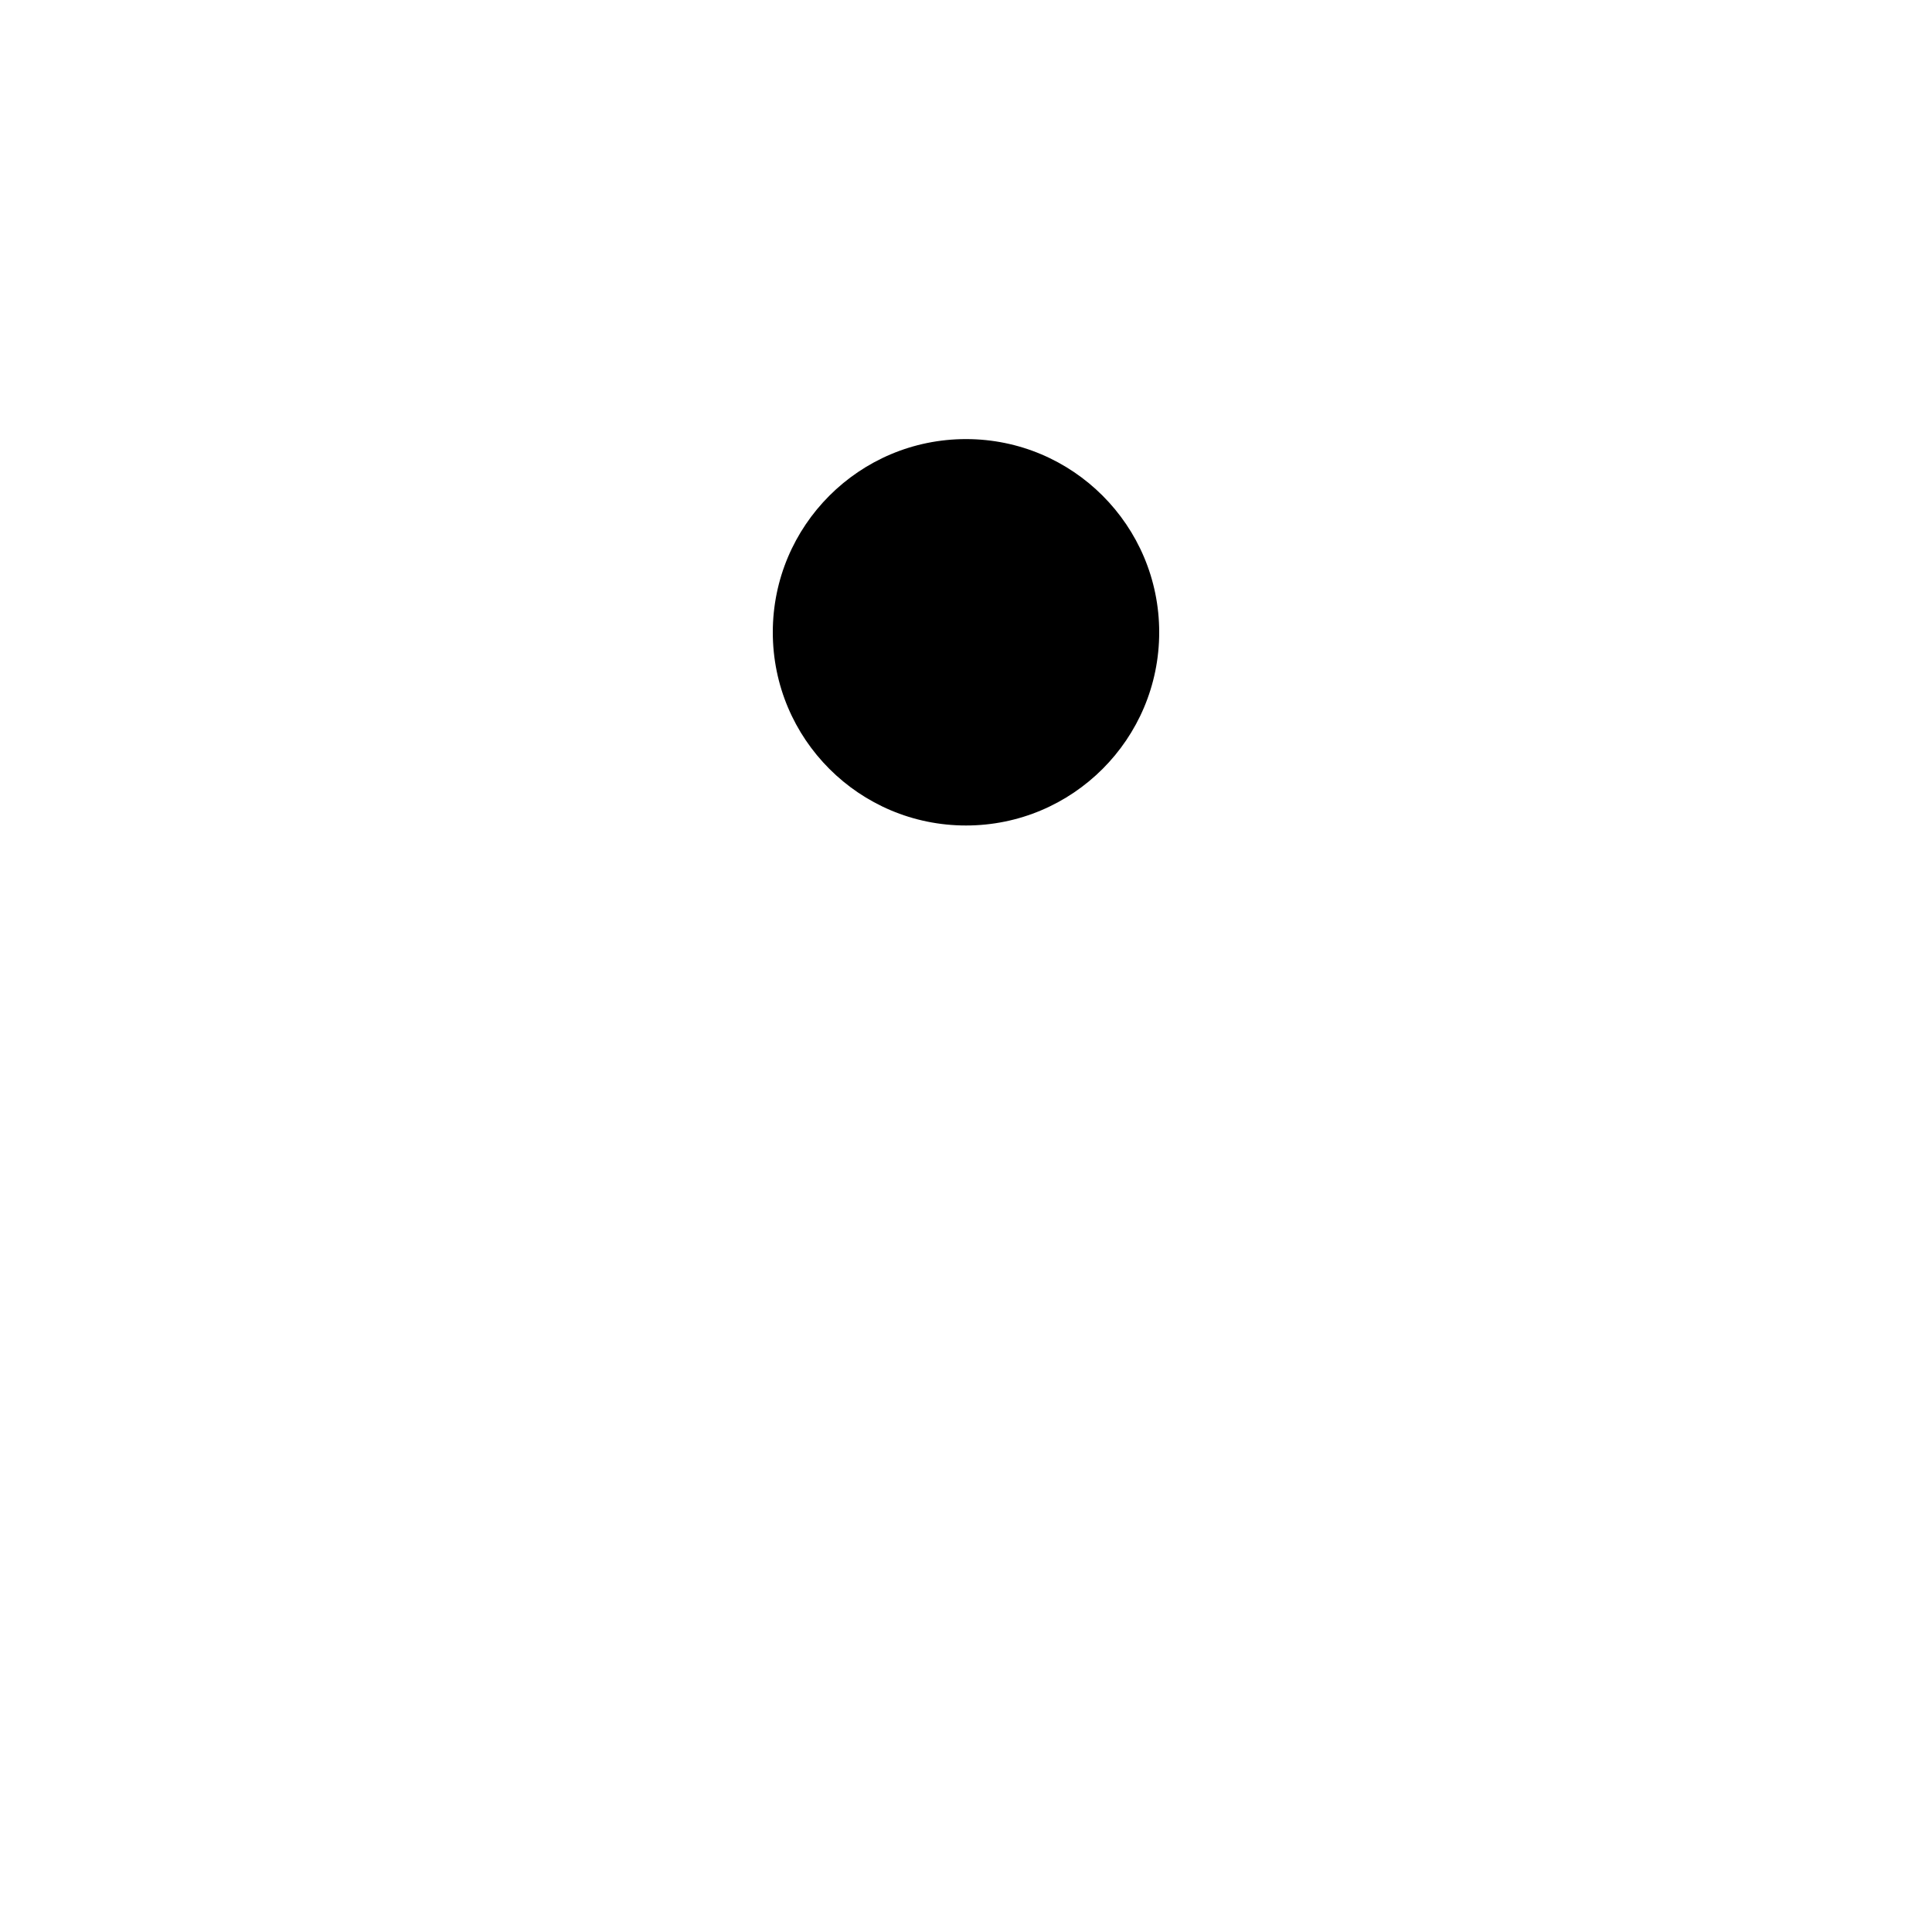
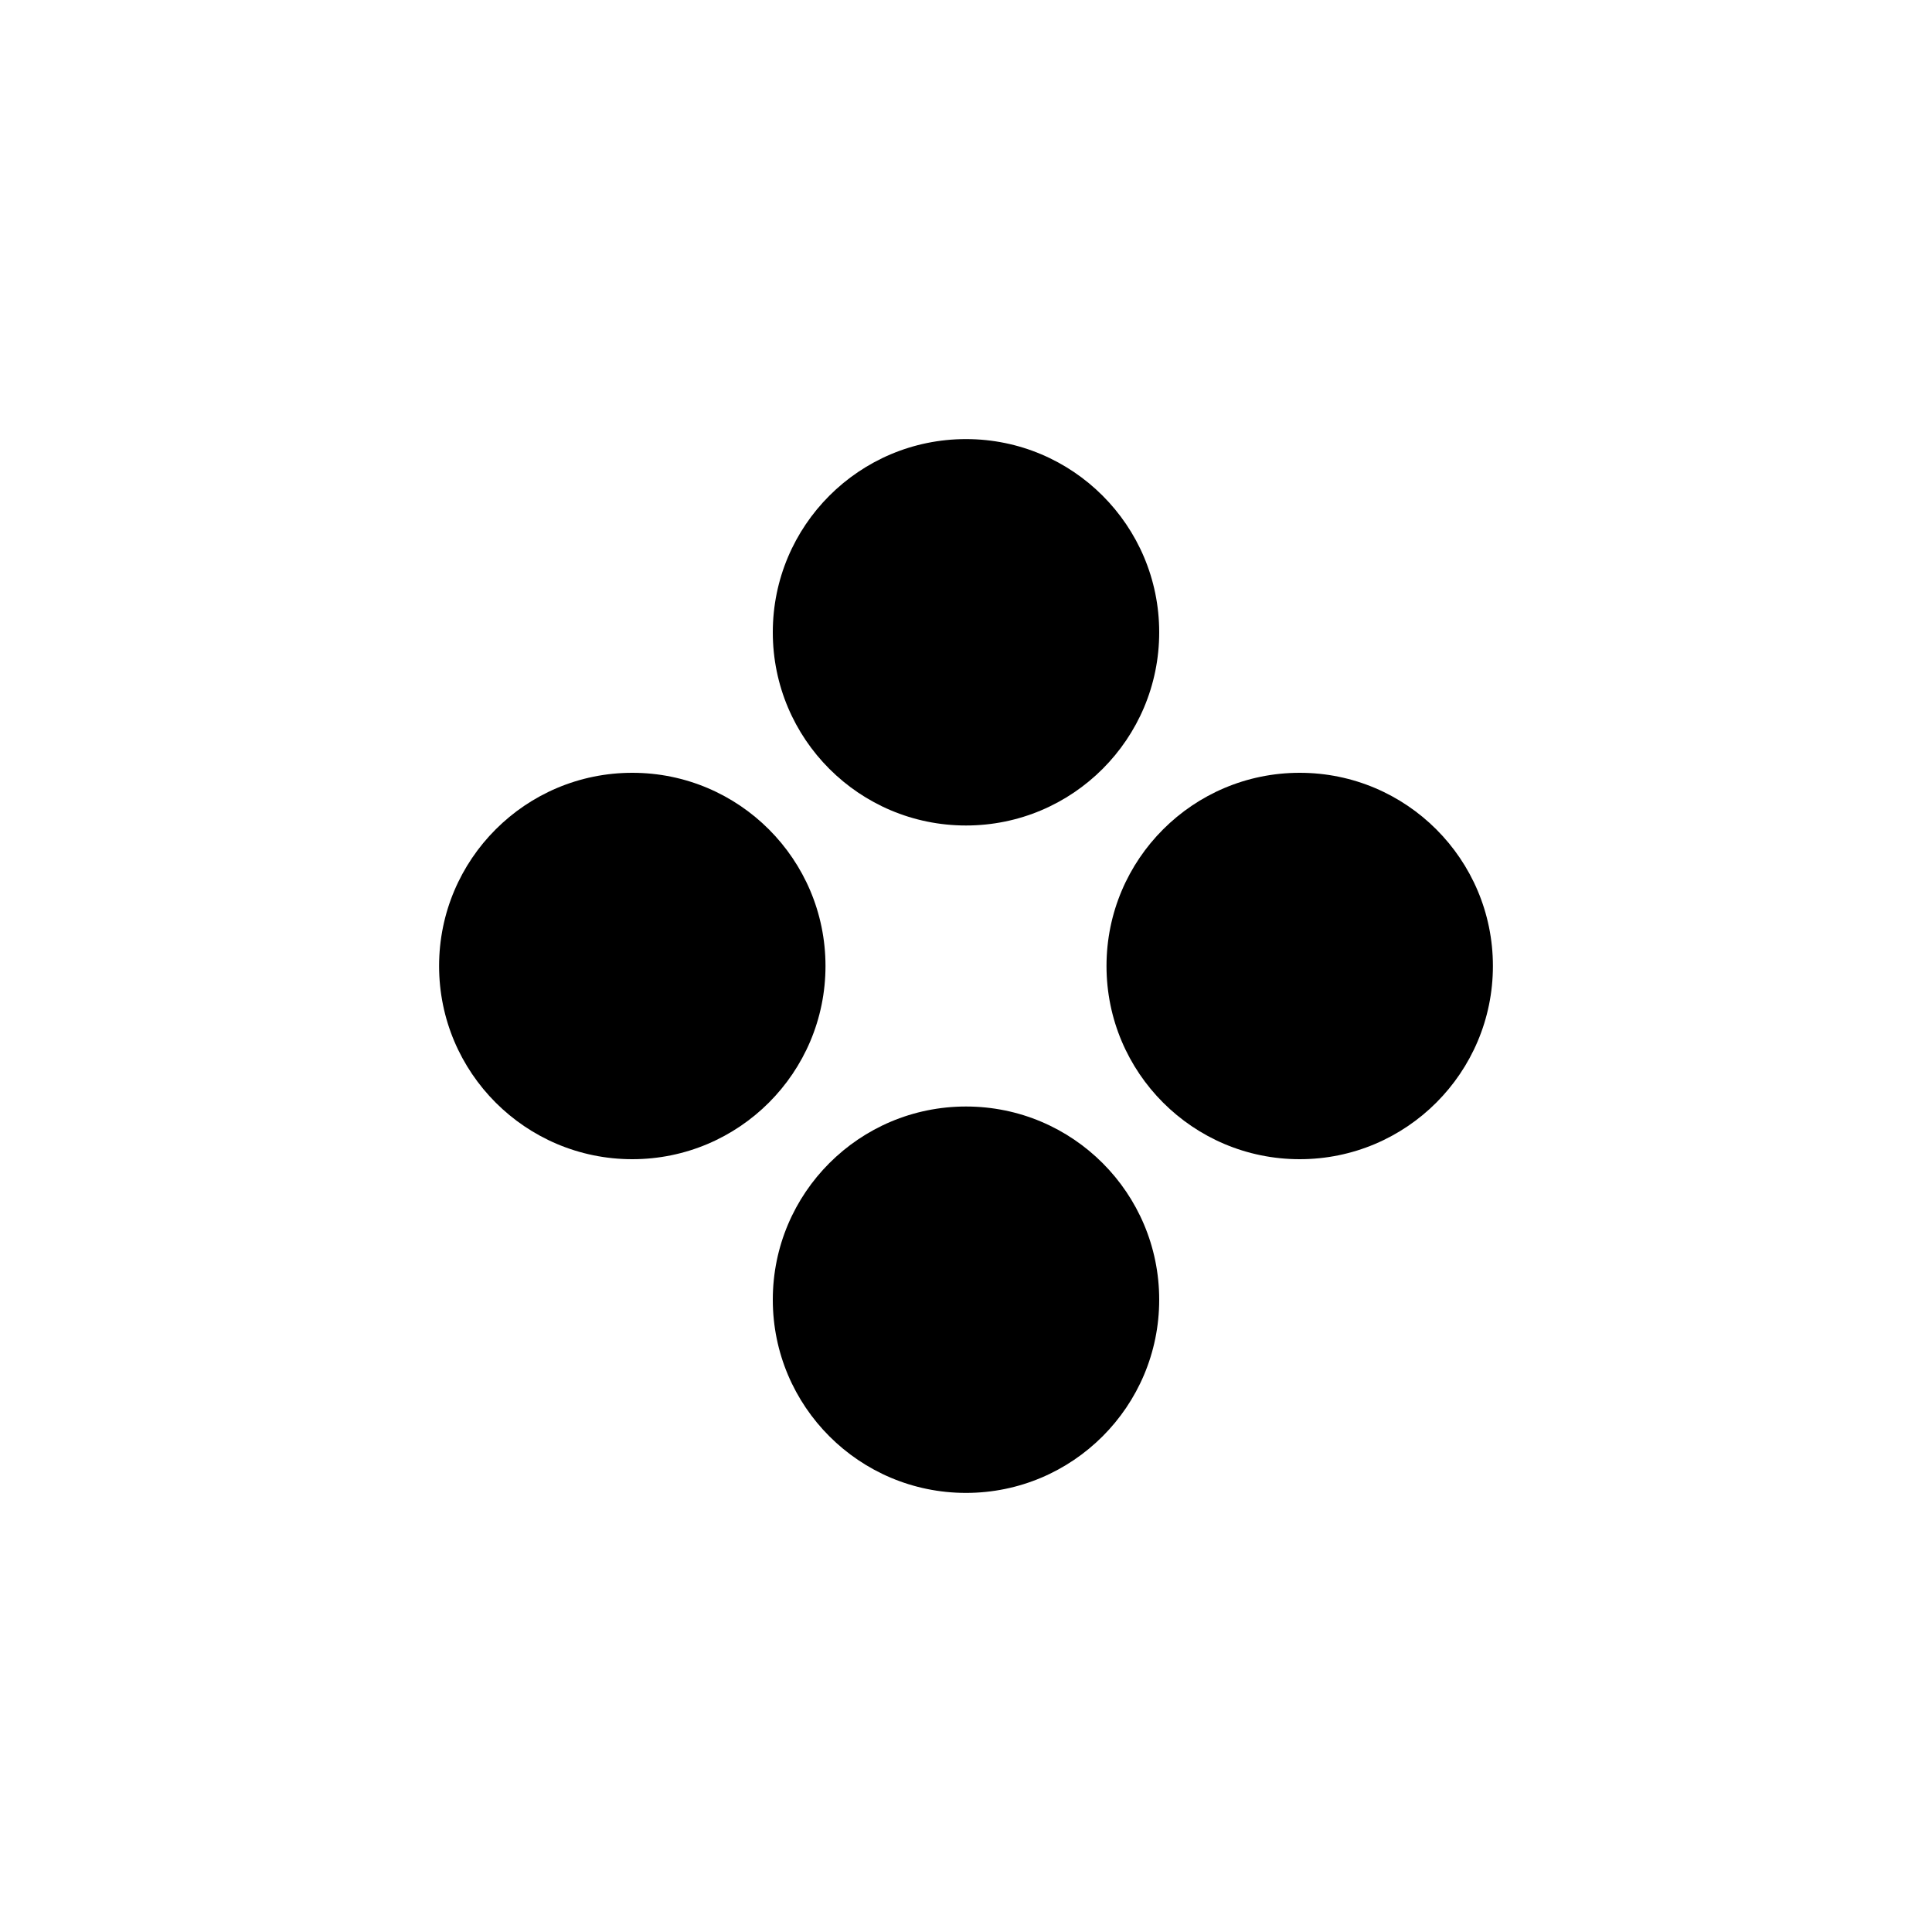
- <svg xmlns="http://www.w3.org/2000/svg" xmlns:xlink="http://www.w3.org/1999/xlink" version="1.1" id="svg2" x="0px" y="0px" width="55px" height="55px" viewBox="0 0 55 55" enable-background="new 0 0 55 55" xml:space="preserve">
-   <g id="ww_65">
-     <circle id="point" cx="27.5" cy="18" r="5.5" />
-     <g id="use6" transform="matrix(0,1,-1,0,0,0)" xlink:href="#point">
-       <circle id="point_1_" cx="37" cy="27.5" r="5.5" />
-     </g>
-     <g id="use8" transform="scale(-1,-1)" xlink:href="#point">
-       <circle id="point_2_" cx="27.5" cy="37" r="5.5" />
-     </g>
-     <g id="use10" transform="matrix(0,-1,1,0,0,0)" xlink:href="#point">
-       <circle id="point_3_" cx="18" cy="27.5" r="5.5" />
-     </g>
-   </g>
+ <svg xmlns="http://www.w3.org/2000/svg" version="1.1" id="svg2" x="0px" y="0px" width="55px" height="55px" viewBox="0 0 55 55" enable-background="new 0 0 55 55" xml:space="preserve">
+   <circle id="point" cx="27.5" cy="18" r="5.5" />
+   <circle id="point_1_" cx="37" cy="27.5" r="5.5" />
+   <circle id="point_2_" cx="27.5" cy="37" r="5.5" />
+   <circle id="point_3_" cx="18" cy="27.5" r="5.5" />
</svg>
